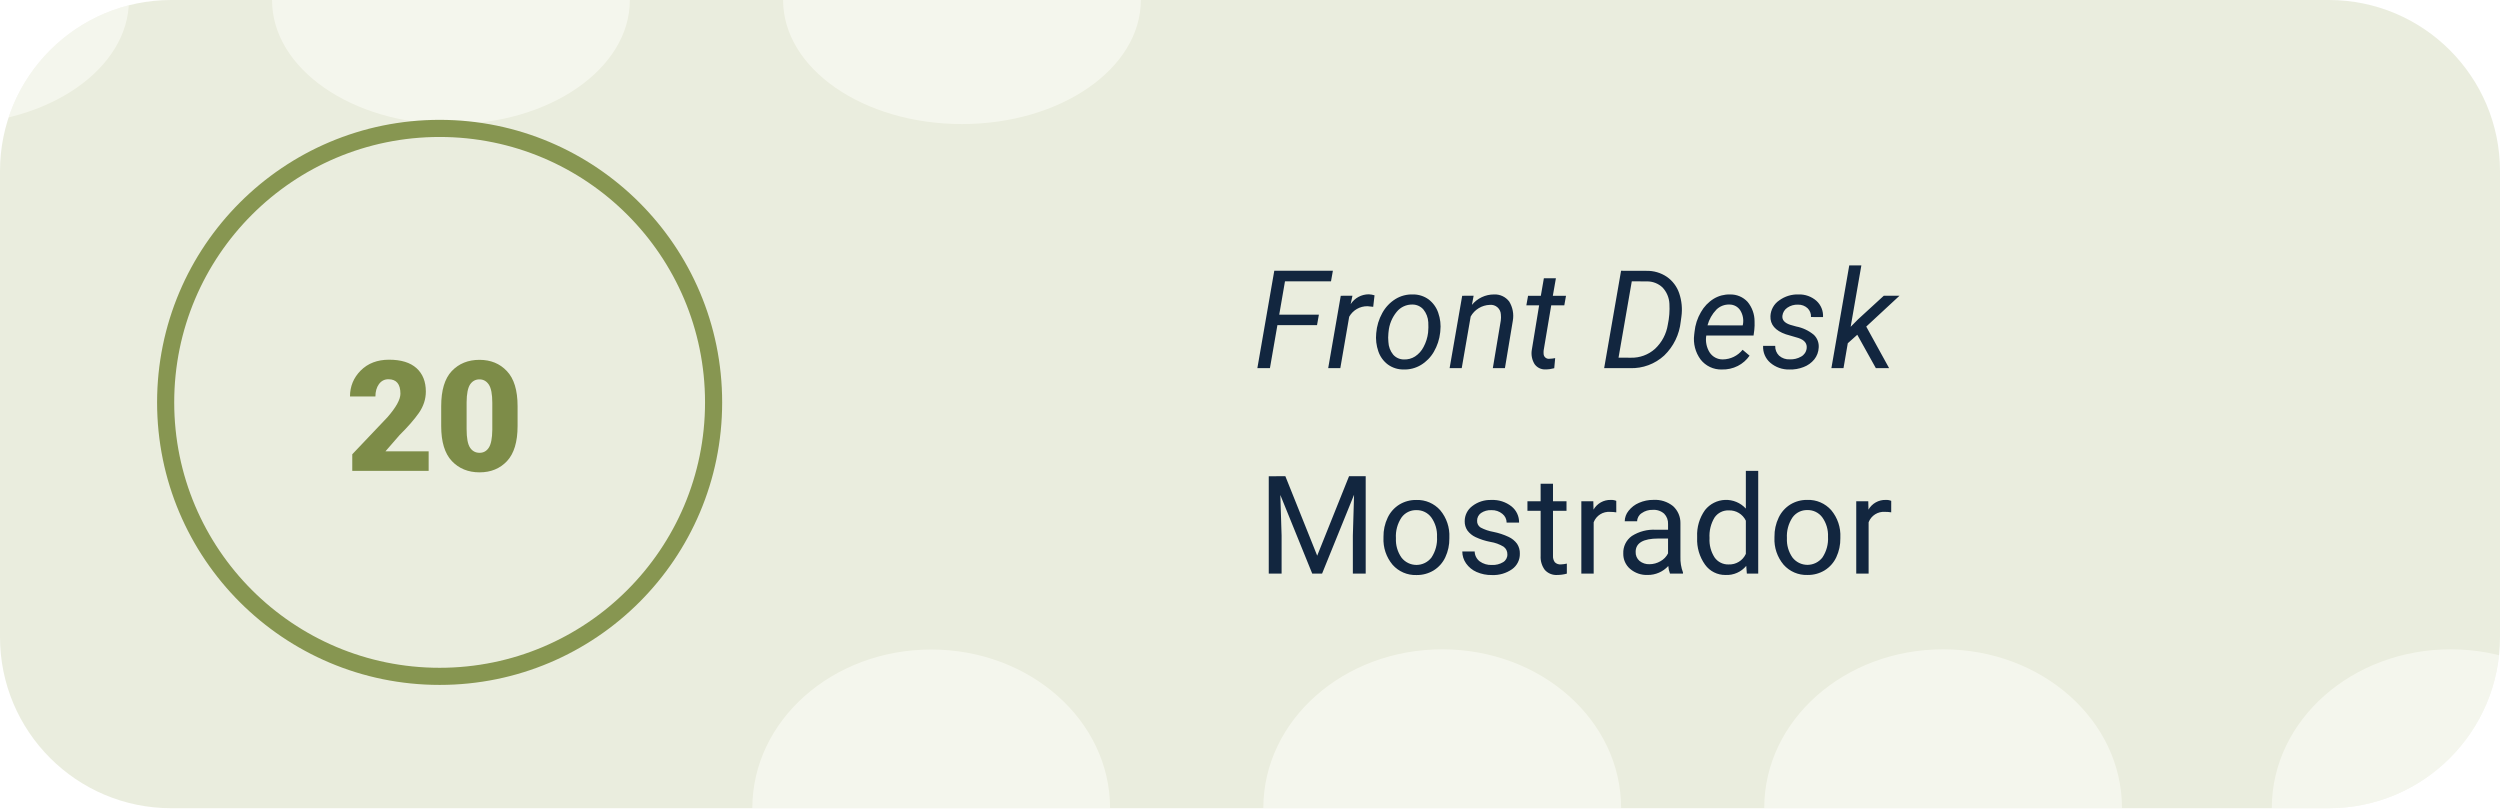
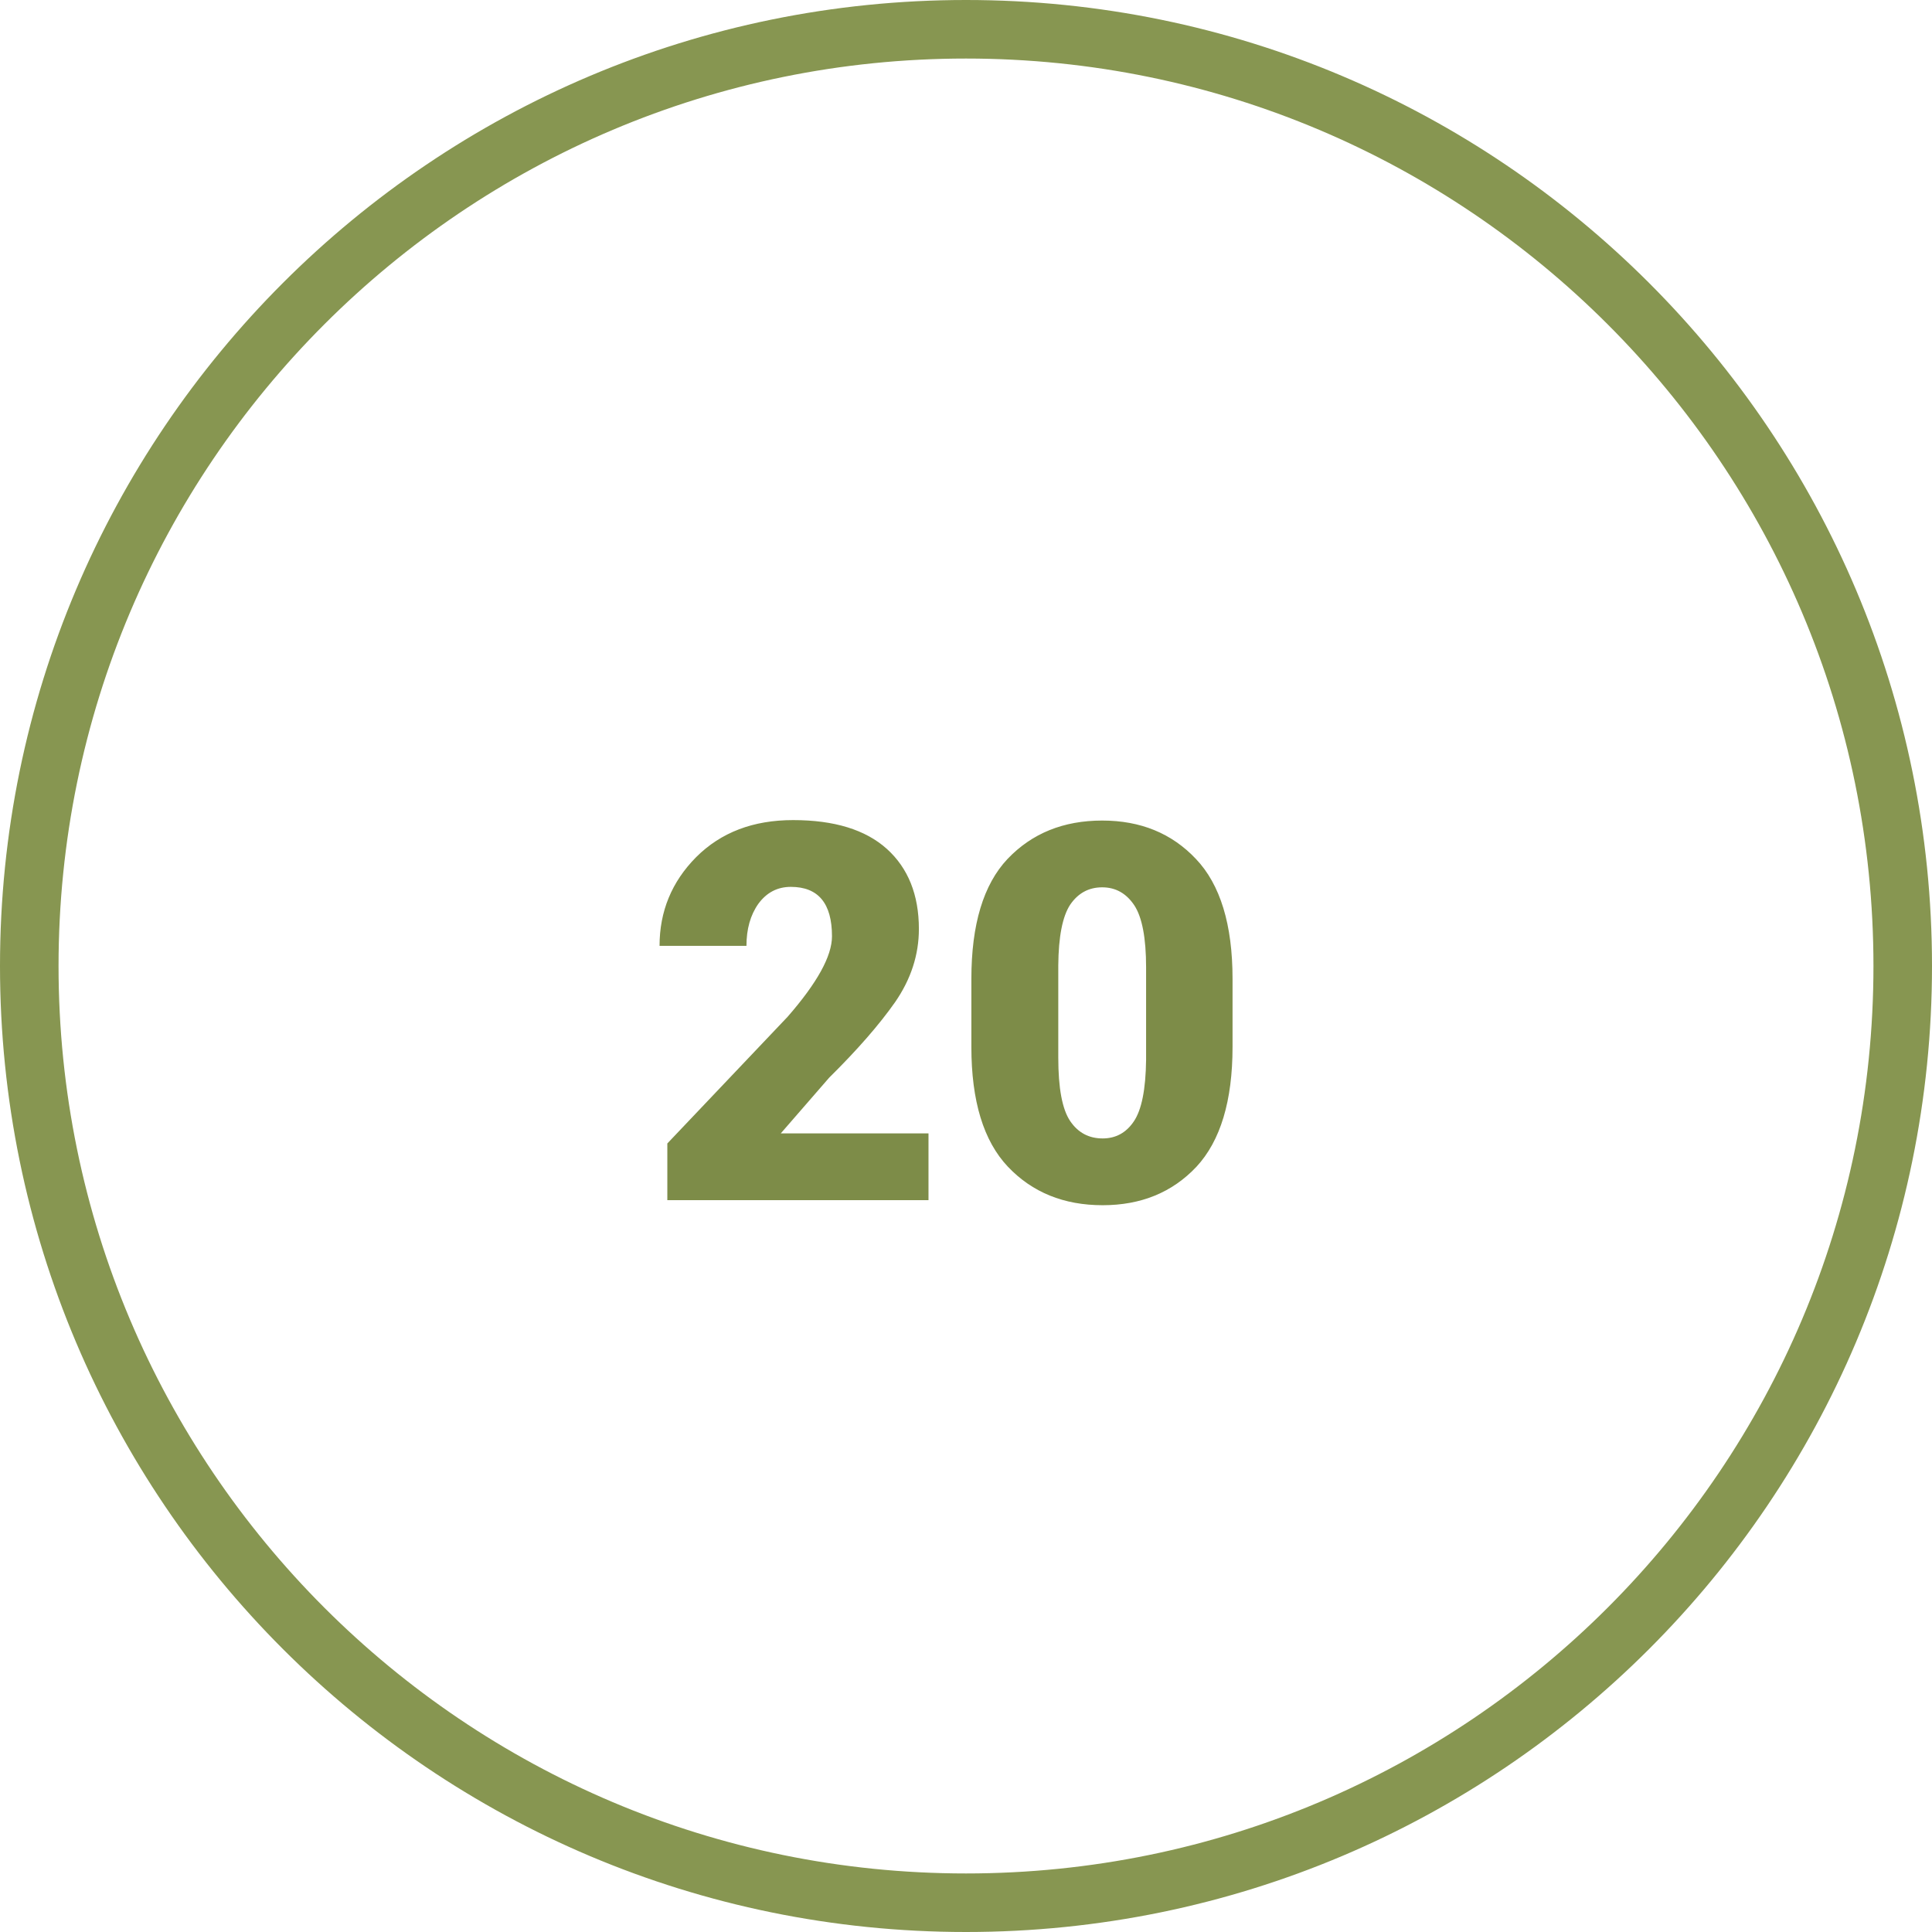
- <svg xmlns="http://www.w3.org/2000/svg" width="292" height="94.399" viewBox="0 0 292 94.399">
-   <defs>
-     <clipPath id="a">
-       <rect width="292" height="94.399" rx="20" fill="#d5dcbd" />
-     </clipPath>
-   </defs>
-   <g transform="translate(-1121 -2011.604)">
-     <g transform="translate(1121 2011.604)" clip-path="url(#a)">
-       <path d="M17.59,0H310.128c9.715,0,17.59,2.837,17.59,6.336V135.9c0,3.5-7.875,6.336-17.59,6.336H17.59C7.875,142.233,0,139.4,0,135.9V6.336C0,2.837,7.875,0,17.59,0Z" transform="translate(-17.86 -7.603)" fill="#eaedde" />
-       <path d="M0,14.507H12.749c0-8,9.354-14.489,20.894-14.489S54.534,6.505,54.534,14.507h17.9v-.031C72.453,6.472,81.817-.008,93.355,0s20.882,6.505,20.868,14.507h16.718v-.031c.011-8,9.376-14.483,20.916-14.476s20.879,6.505,20.868,14.507h17.5v-.031C190.24,6.472,199.6-.008,211.142,0s20.882,6.505,20.868,14.507h18.122v-.031c.014-8,9.379-14.483,20.916-14.476s20.882,6.505,20.868,14.507h17.068c0-8,9.354-14.491,20.894-14.491S350.771,6.5,350.771,14.507h17.638v-.031c.014-8,9.376-14.483,20.916-14.476s20.879,6.505,20.868,14.507h17.7v-.031c.014-8,9.376-14.483,20.916-14.476s20.882,6.505,20.868,14.507h14.572" transform="translate(146 14.507) rotate(180)" fill="#eaedde" opacity="0.6" style="mix-blend-mode:hard-light;isolation:isolate" />
-       <path d="M0,18.559H12.749C12.749,8.322,22.1.023,33.643.023s20.891,8.3,20.891,18.536h17.9v-.04C72.453,8.279,81.817-.01,93.355,0s20.882,8.322,20.868,18.559h16.718v-.04C130.952,8.279,140.317-.01,151.857,0s20.879,8.322,20.868,18.559h17.5v-.04C190.24,8.279,199.6-.01,211.142,0s20.882,8.322,20.868,18.559h18.122v-.04C250.146,8.279,259.511-.01,271.049,0s20.882,8.322,20.868,18.559h17.068C308.984,8.32,318.338.02,329.878.02s20.894,8.3,20.894,18.539h17.638v-.04C368.424,8.279,377.786-.01,389.326,0s20.879,8.322,20.868,18.559h17.7v-.04C427.909,8.279,437.271-.01,448.811,0s20.882,8.322,20.868,18.559h14.572" transform="translate(75.123 75.841)" fill="#eaedde" opacity="0.6" style="mix-blend-mode:hard-light;isolation:isolate" />
+ <svg xmlns="http://www.w3.org/2000/svg" width="66" height="66" viewBox="0 0 66 66">
+   <g transform="translate(-360.348 -1767)">
+     <g transform="translate(360.348 1767)" fill="none" stroke="#879651" stroke-width="2">
+       <rect width="66" height="66" rx="33" stroke="none" />
+       <rect x="1" y="1" width="64" height="64" rx="32" fill="none" />
    </g>
-     <path d="M63.828,11.977H59.2L58.328,17H56.859L58.836,5.625h6.844l-.219,1.234H60.086l-.672,3.891h4.633Zm6.563-2.141-.664-.07a2.42,2.42,0,0,0-2.141,1.227L66.548,17H65.133L66.6,8.547l1.367-.008-.211.984a2.527,2.527,0,0,1,2.117-1.148,2.594,2.594,0,0,1,.672.117Zm4.649-1.445a3.047,3.047,0,0,1,1.82.578,3.285,3.285,0,0,1,1.121,1.551,4.8,4.8,0,0,1,.246,2.16l-.016.172a5.685,5.685,0,0,1-.734,2.23,4.309,4.309,0,0,1-1.516,1.551,3.7,3.7,0,0,1-2.039.523,3.052,3.052,0,0,1-1.816-.578,3.21,3.21,0,0,1-1.113-1.531,4.931,4.931,0,0,1-.25-2.133,5.76,5.76,0,0,1,.711-2.359,4.409,4.409,0,0,1,1.527-1.621A3.652,3.652,0,0,1,75.041,8.391Zm-2.875,4.531a4.8,4.8,0,0,0,0,1.023,2.507,2.507,0,0,0,.551,1.469,1.653,1.653,0,0,0,1.262.57,2.253,2.253,0,0,0,1.3-.348,2.919,2.919,0,0,0,1-1.121,4.721,4.721,0,0,0,.523-1.664,7.5,7.5,0,0,0,.023-1.211,2.6,2.6,0,0,0-.57-1.492,1.69,1.69,0,0,0-1.266-.578,2.3,2.3,0,0,0-1.859.859,4.245,4.245,0,0,0-.945,2.313ZM82.12,8.539l-.2,1.07A3.333,3.333,0,0,1,84.51,8.391a2.1,2.1,0,0,1,1.766.828,3.217,3.217,0,0,1,.422,2.242L85.776,17H84.362l.93-5.562a2.968,2.968,0,0,0,.008-.711A1.168,1.168,0,0,0,84.01,9.609a2.661,2.661,0,0,0-2.234,1.359L80.729,17H79.315l1.469-8.453ZM91.73,6.5l-.359,2.047H92.91l-.2,1.117H91.183L90.3,14.922a1.833,1.833,0,0,0-.008.375.6.6,0,0,0,.664.609,4.05,4.05,0,0,0,.688-.078l-.109,1.18a3.847,3.847,0,0,1-1.031.141,1.476,1.476,0,0,1-1.266-.621A2.4,2.4,0,0,1,88.91,14.9l.859-5.234H88.277l.2-1.117h1.492L90.324,6.5ZM97.365,17,99.341,5.625l2.953.008a4.1,4.1,0,0,1,2.395.7,3.835,3.835,0,0,1,1.441,1.918,5.962,5.962,0,0,1,.258,2.738l-.078.57a6.432,6.432,0,0,1-1.93,3.965A5.611,5.611,0,0,1,100.4,17Zm3.227-10.141-1.547,8.914,1.445.008A4.061,4.061,0,0,0,103.3,14.75a4.9,4.9,0,0,0,1.5-2.828,9.2,9.2,0,0,0,.188-2.445,2.978,2.978,0,0,0-.8-1.895,2.605,2.605,0,0,0-1.844-.715Zm10.509,10.3a3.048,3.048,0,0,1-2.469-1.164,4.006,4.006,0,0,1-.75-2.9l.039-.336a5.624,5.624,0,0,1,.746-2.3,4.339,4.339,0,0,1,1.5-1.566,3.491,3.491,0,0,1,1.906-.5,2.688,2.688,0,0,1,2.047.867,3.566,3.566,0,0,1,.813,2.266,6.62,6.62,0,0,1-.031,1.016l-.086.648h-5.523a2.856,2.856,0,0,0,.379,1.953,1.8,1.8,0,0,0,1.551.836,3.007,3.007,0,0,0,2.313-1.125l.813.688a3.718,3.718,0,0,1-1.371,1.2A3.886,3.886,0,0,1,111.1,17.156ZM112,9.57a2.066,2.066,0,0,0-1.527.594A4.22,4.22,0,0,0,109.436,12l4.109.008.031-.125a2.313,2.313,0,0,0-.316-1.637A1.488,1.488,0,0,0,112,9.57Zm9.017,5.141q.117-.875-.961-1.234l-1.469-.43q-1.859-.641-1.8-2.125a2.341,2.341,0,0,1,1.02-1.832,3.631,3.631,0,0,1,2.27-.7,3.027,3.027,0,0,1,2.082.746,2.363,2.363,0,0,1,.77,1.9l-1.406-.008a1.319,1.319,0,0,0-.4-1.031,1.576,1.576,0,0,0-1.1-.414,2.059,2.059,0,0,0-1.266.359,1.316,1.316,0,0,0-.57.922q-.1.734.9,1.07l.711.2a4.577,4.577,0,0,1,2.063.977,1.865,1.865,0,0,1,.563,1.492,2.37,2.37,0,0,1-.516,1.375,2.948,2.948,0,0,1-1.25.895,4.18,4.18,0,0,1-1.664.285,3.3,3.3,0,0,1-2.219-.785,2.427,2.427,0,0,1-.844-1.98l1.414.008a1.5,1.5,0,0,0,.453,1.141,1.732,1.732,0,0,0,1.242.43,2.436,2.436,0,0,0,1.336-.324A1.247,1.247,0,0,0,121.015,14.711ZM126.93,13.1l-1.109.992-.5,2.906h-1.414l2.086-12h1.414l-1.25,7.172.867-.875,3-2.75h1.836l-3.883,3.6L130.649,17H129.1Zm-66.8,16.523,3.719,9.281,3.719-9.281h1.945V41h-1.5V36.57l.141-4.781L64.418,41H63.27l-3.727-9.187.148,4.758V41h-1.5V29.625ZM71.591,36.7a4.993,4.993,0,0,1,.488-2.234,3.643,3.643,0,0,1,1.359-1.531,3.7,3.7,0,0,1,1.988-.539,3.565,3.565,0,0,1,2.793,1.2,4.6,4.6,0,0,1,1.066,3.18v.1a5.036,5.036,0,0,1-.473,2.215,3.589,3.589,0,0,1-1.352,1.527,3.743,3.743,0,0,1-2.02.547,3.556,3.556,0,0,1-2.785-1.2A4.575,4.575,0,0,1,71.591,36.8Zm1.453.172a3.616,3.616,0,0,0,.652,2.258,2.211,2.211,0,0,0,3.5-.012,3.955,3.955,0,0,0,.648-2.418,3.61,3.61,0,0,0-.66-2.254,2.1,2.1,0,0,0-1.754-.863,2.075,2.075,0,0,0-1.727.852A3.925,3.925,0,0,0,73.044,36.867Zm13.017,1.891a1.064,1.064,0,0,0-.441-.91,4.249,4.249,0,0,0-1.539-.559,7.277,7.277,0,0,1-1.742-.562,2.479,2.479,0,0,1-.953-.781,1.869,1.869,0,0,1-.309-1.078,2.193,2.193,0,0,1,.879-1.758,3.432,3.432,0,0,1,2.246-.719,3.532,3.532,0,0,1,2.332.742,2.357,2.357,0,0,1,.895,1.9H85.975a1.3,1.3,0,0,0-.5-1.023,1.888,1.888,0,0,0-1.27-.43,1.976,1.976,0,0,0-1.234.344,1.082,1.082,0,0,0-.445.9.877.877,0,0,0,.414.789,5.1,5.1,0,0,0,1.5.508,7.8,7.8,0,0,1,1.754.578,2.558,2.558,0,0,1,1,.809,1.988,1.988,0,0,1,.324,1.152,2.163,2.163,0,0,1-.906,1.816,3.8,3.8,0,0,1-2.352.684,4.257,4.257,0,0,1-1.8-.359,2.922,2.922,0,0,1-1.223-1,2.42,2.42,0,0,1-.441-1.395h1.445a1.5,1.5,0,0,0,.582,1.152,2.258,2.258,0,0,0,1.434.426,2.331,2.331,0,0,0,1.316-.332A1.02,1.02,0,0,0,86.061,38.758ZM91.39,30.5v2.047h1.578v1.117H91.39v5.242a1.171,1.171,0,0,0,.211.762.888.888,0,0,0,.719.254,3.5,3.5,0,0,0,.688-.094V41a4.19,4.19,0,0,1-1.109.156,1.8,1.8,0,0,1-1.461-.586,2.517,2.517,0,0,1-.492-1.664V33.664H88.405V32.547h1.539V30.5Zm7.392,3.344a4.331,4.331,0,0,0-.711-.055A1.9,1.9,0,0,0,96.141,35v6H94.7V32.547H96.1l.023.977a2.251,2.251,0,0,1,2.016-1.133,1.477,1.477,0,0,1,.641.109ZM105.056,41a3.036,3.036,0,0,1-.2-.891,3.225,3.225,0,0,1-2.406,1.047,2.984,2.984,0,0,1-2.051-.707,2.288,2.288,0,0,1-.8-1.793,2.39,2.39,0,0,1,1-2.051,4.733,4.733,0,0,1,2.824-.73h1.406v-.664A1.623,1.623,0,0,0,104.376,34a1.821,1.821,0,0,0-1.336-.449,2.107,2.107,0,0,0-1.3.391,1.151,1.151,0,0,0-.523.945H99.767a2,2,0,0,1,.449-1.223,3.066,3.066,0,0,1,1.219-.934,4.1,4.1,0,0,1,1.691-.344,3.342,3.342,0,0,1,2.289.73,2.635,2.635,0,0,1,.859,2.012v3.891a4.757,4.757,0,0,0,.3,1.852V41Zm-2.4-1.1a2.54,2.54,0,0,0,1.289-.352,2.127,2.127,0,0,0,.883-.914V36.9H103.7q-2.656,0-2.656,1.555a1.316,1.316,0,0,0,.453,1.063A1.742,1.742,0,0,0,102.657,39.9Zm5.571-3.2a4.952,4.952,0,0,1,.922-3.129,3.137,3.137,0,0,1,4.766-.168V29h1.445V41h-1.328l-.07-.906a2.943,2.943,0,0,1-2.414,1.063,2.887,2.887,0,0,1-2.395-1.2,5.008,5.008,0,0,1-.926-3.141Zm1.445.164a3.749,3.749,0,0,0,.594,2.25,1.92,1.92,0,0,0,1.641.813,2.108,2.108,0,0,0,2.008-1.234V34.813a2.125,2.125,0,0,0-1.992-1.2,1.929,1.929,0,0,0-1.656.82A4.128,4.128,0,0,0,109.674,36.867Zm7.587-.172a4.993,4.993,0,0,1,.488-2.234,3.643,3.643,0,0,1,1.359-1.531,3.7,3.7,0,0,1,1.988-.539,3.565,3.565,0,0,1,2.793,1.2,4.6,4.6,0,0,1,1.066,3.18v.1a5.036,5.036,0,0,1-.473,2.215,3.589,3.589,0,0,1-1.352,1.527,3.743,3.743,0,0,1-2.02.547,3.556,3.556,0,0,1-2.785-1.2,4.575,4.575,0,0,1-1.066-3.164Zm1.453.172a3.616,3.616,0,0,0,.652,2.258,2.211,2.211,0,0,0,3.5-.012,3.955,3.955,0,0,0,.648-2.418,3.61,3.61,0,0,0-.66-2.254,2.1,2.1,0,0,0-1.754-.863,2.075,2.075,0,0,0-1.727.852A3.925,3.925,0,0,0,118.714,36.867Zm12.181-3.023a4.331,4.331,0,0,0-.711-.055A1.9,1.9,0,0,0,128.254,35v6h-1.445V32.547h1.406l.023.977a2.251,2.251,0,0,1,2.016-1.133,1.477,1.477,0,0,1,.641.109Z" transform="translate(1211 2037.604)" fill="#12263f" />
-     <g transform="translate(779 258.602)">
-       <g transform="translate(360.348 1767)" fill="none" stroke="#879651" stroke-width="2">
-         <rect width="66" height="66" rx="33" stroke="none" />
-         <rect x="1" y="1" width="64" height="64" rx="32" fill="none" />
-       </g>
-       <text transform="translate(382.348 1789)" fill="#7d8c48" font-size="18" font-family="Roboto-Black, Roboto" font-weight="800">
-         <tspan x="0" y="19">20</tspan>
-       </text>
-     </g>
+     <text transform="translate(382.348 1789)" fill="#7d8c48" font-size="18" font-family="Roboto-Black, Roboto" font-weight="800">
+       <tspan x="0" y="19">20</tspan>
+     </text>
  </g>
</svg>
